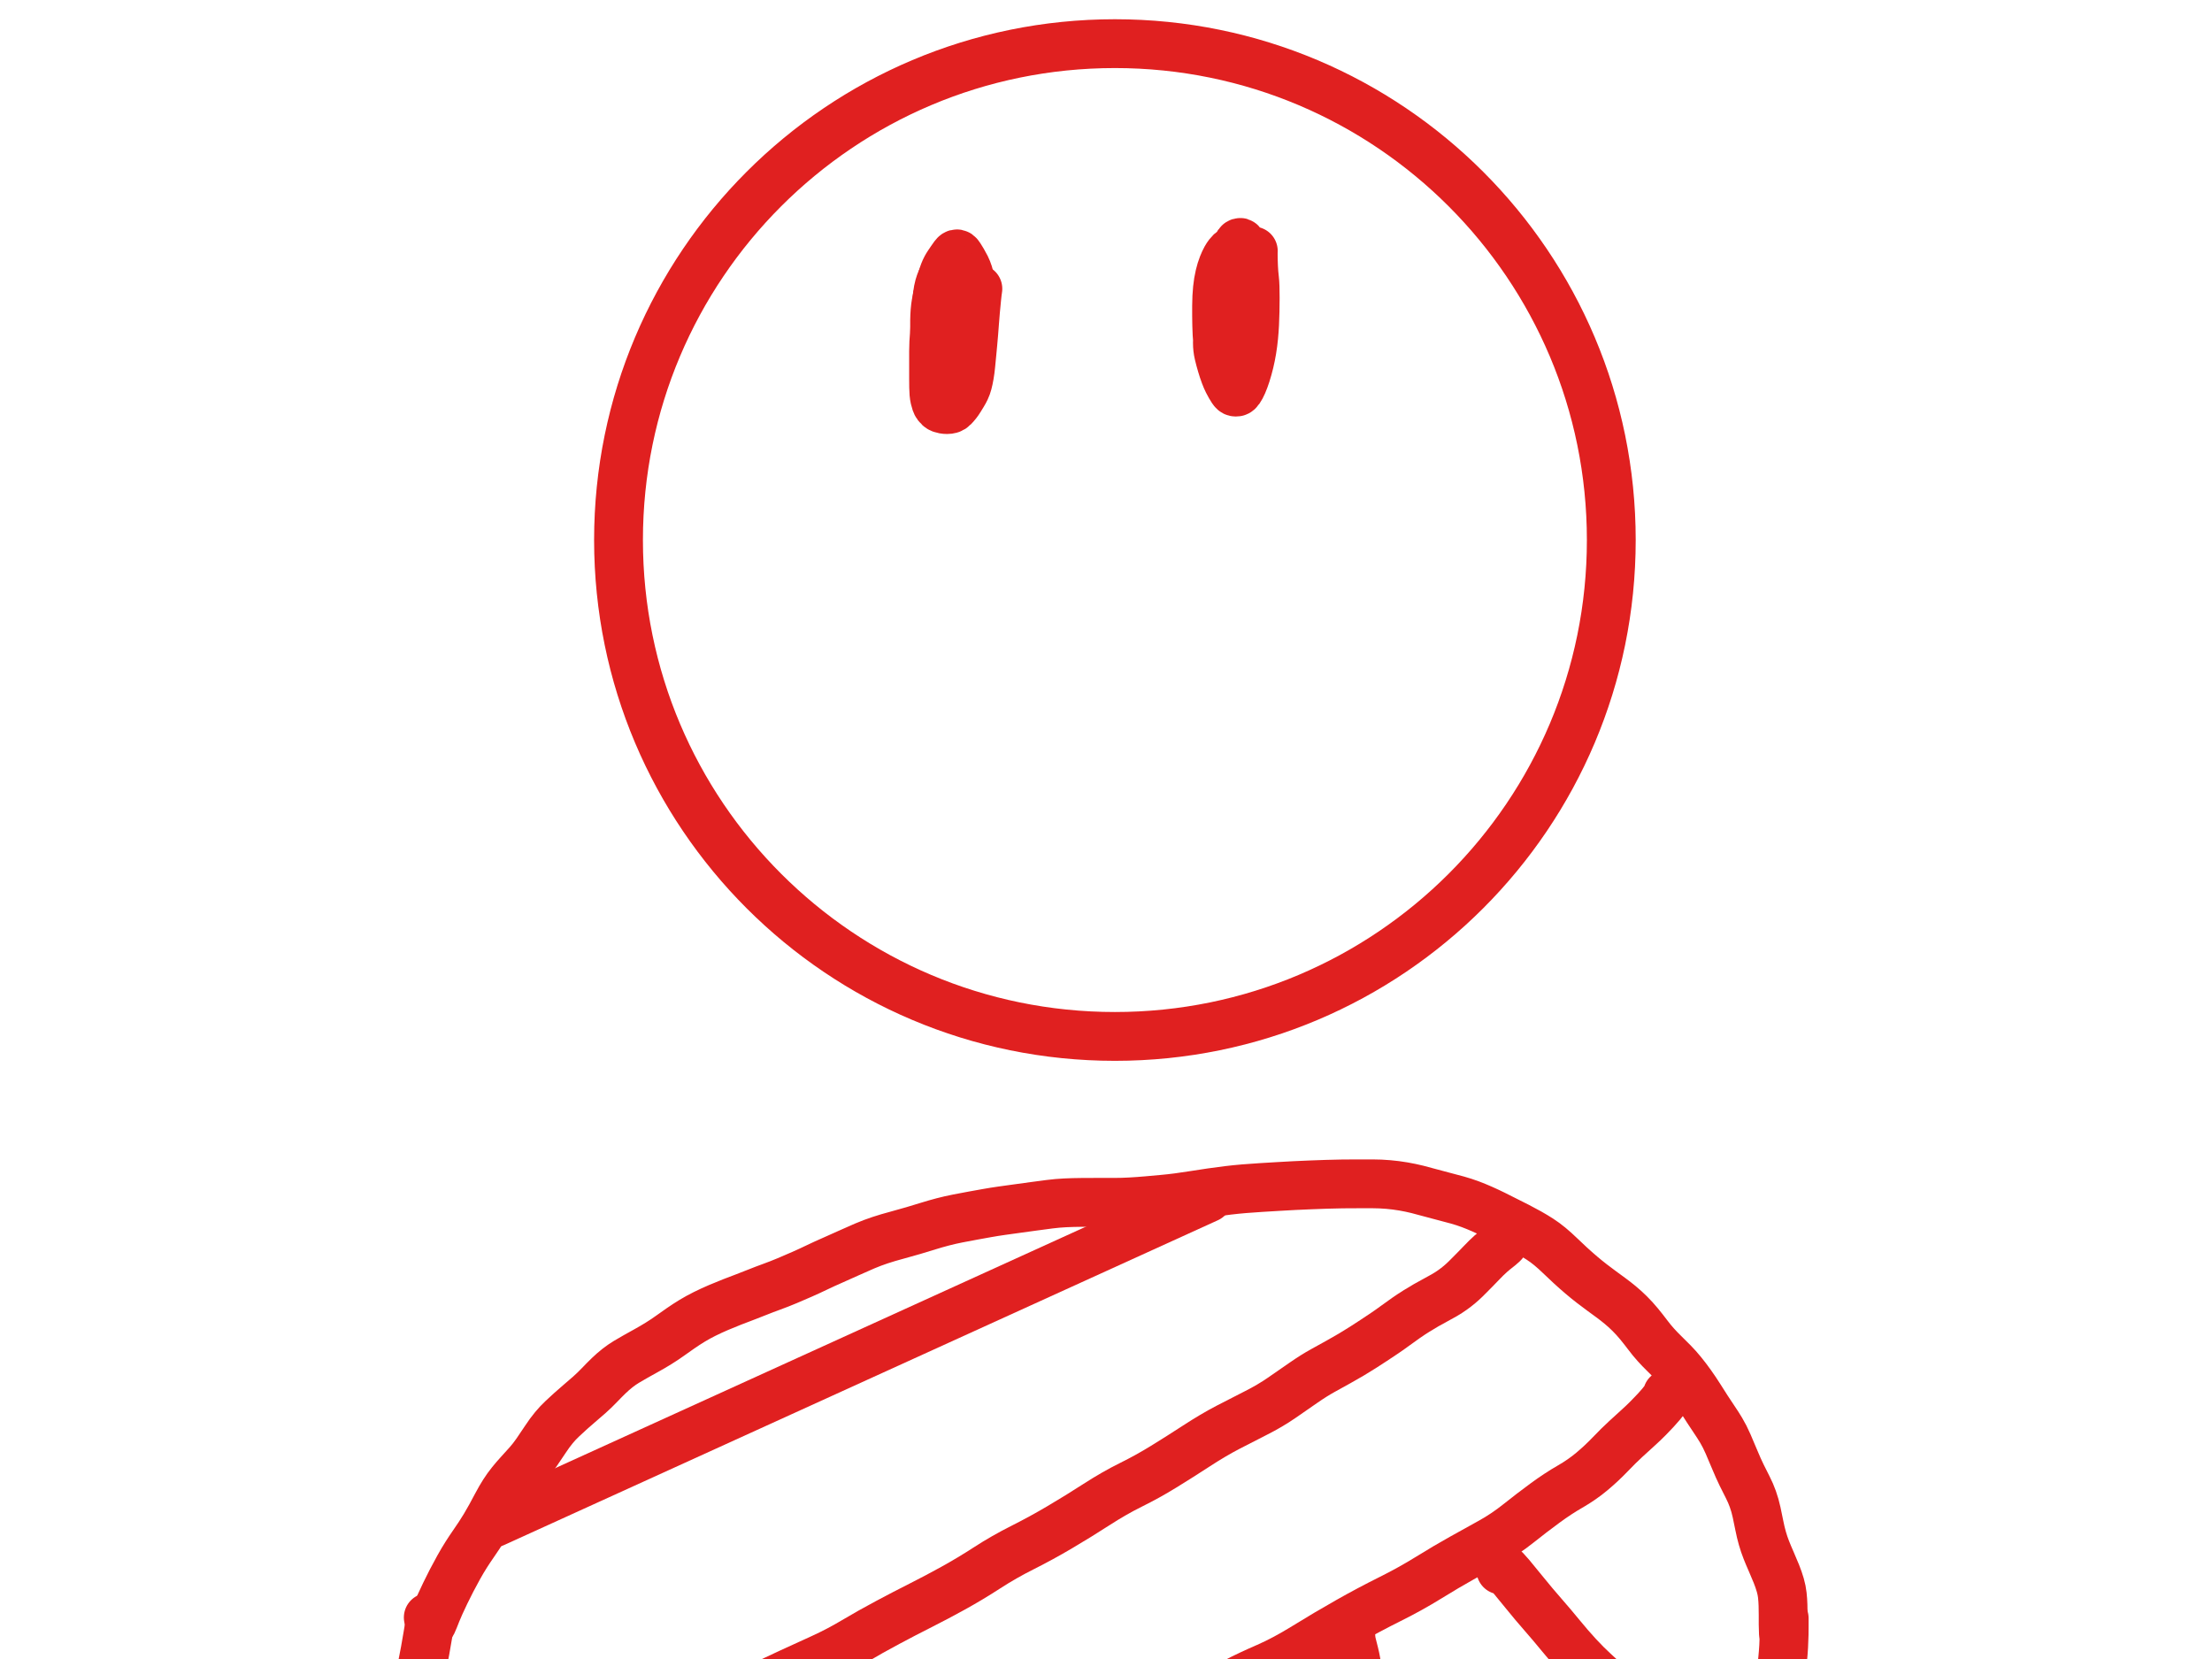
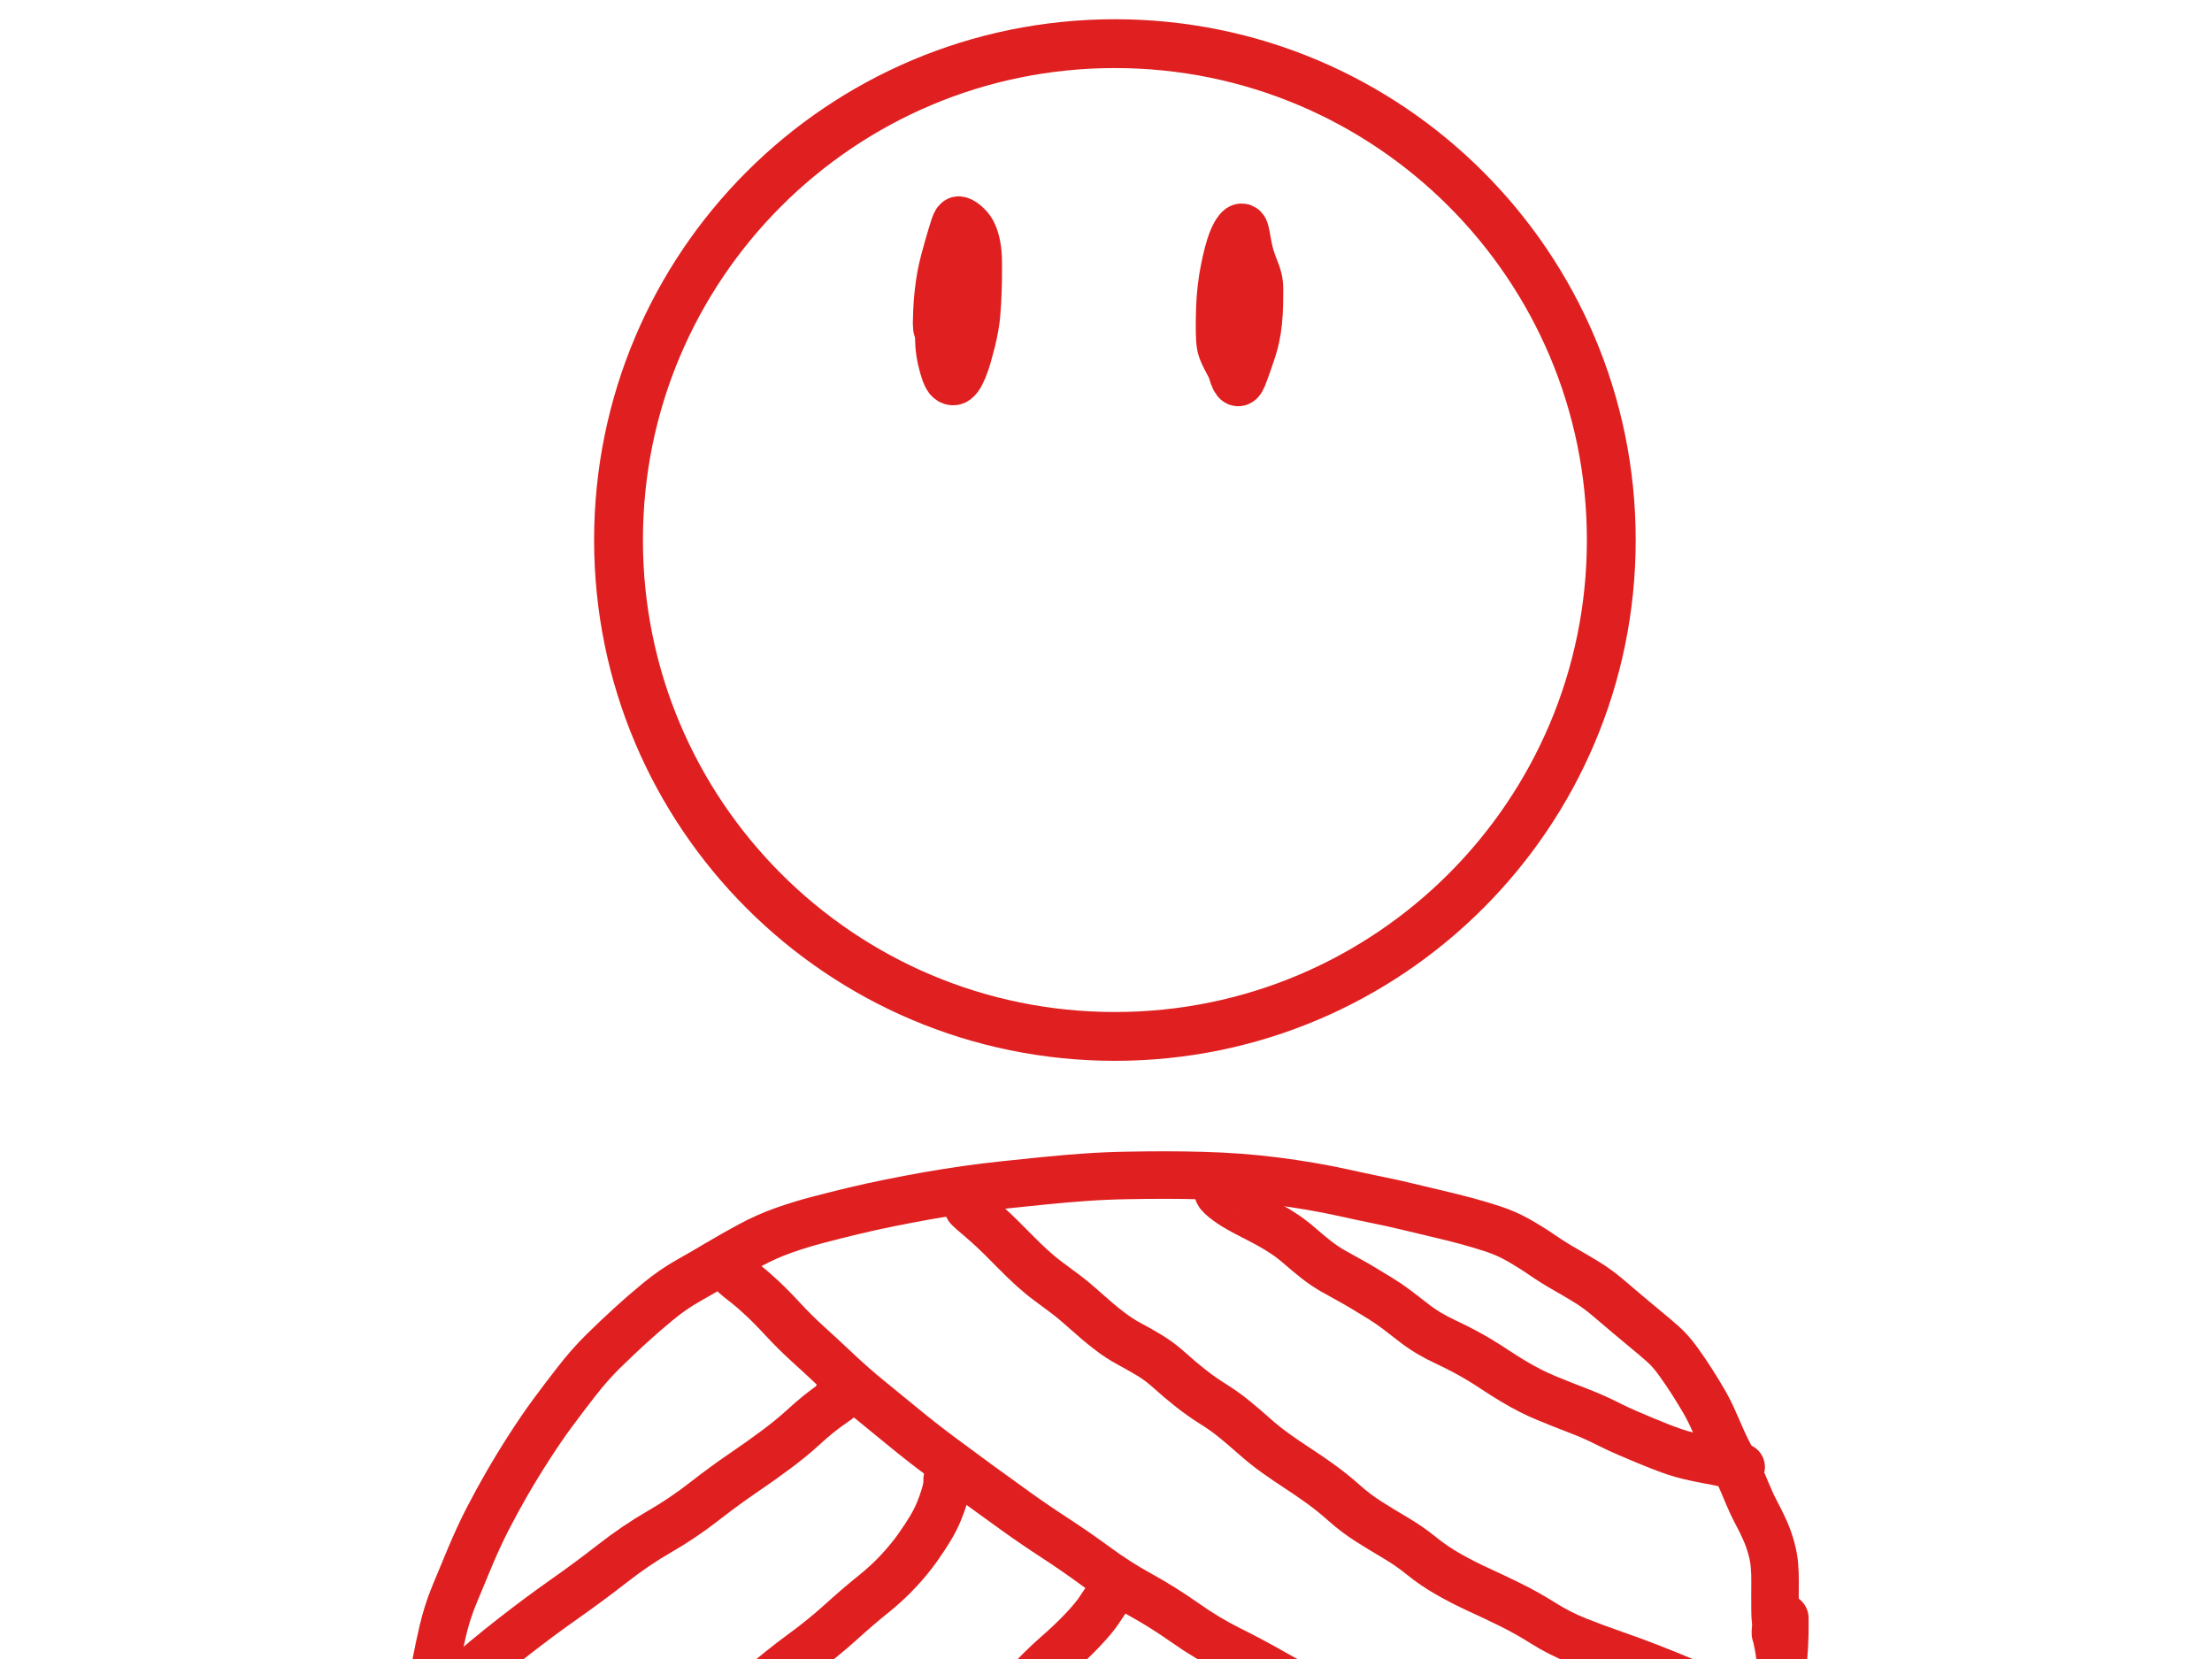
<svg xmlns="http://www.w3.org/2000/svg" width="1024pt" height="1024" viewBox="0 0 1024 768">
  <clipPath id="a">
    <path transform="matrix(1 0 0 -1 0 768)" d="M275.028 276.909h482.187v482.187H275.028z" />
  </clipPath>
  <g clip-path="url(#a)">
    <path stroke-width="22.6" stroke-miterlimit="10" fill="none" stroke="#e02020" d="M516.122 20.204c126.915 0 229.793 102.879 229.793 229.794S643.037 479.791 516.122 479.791 286.328 376.913 286.328 249.998 389.207 20.204 516.122 20.204z" />
  </g>
  <clipPath id="b">
-     <path transform="matrix(1 0 0 -1 0 768)" d="M175.141-12.904h674.138v256.472H175.141z" />
+     <path transform="matrix(1 0 0 -1 0 768)" d="M800.198-56.66h49.358v99.132h-49.358z" />
  </clipPath>
  <g clip-path="url(#b)">
-     <path stroke-width="22.6" stroke-linecap="round" stroke-linejoin="round" fill="none" stroke="#e02020" d="M198.74 751.335c.047.457.104.734.173.829.07.095.15.142.242.142s.219-.047.38-.142c.161-.095.36-.387.596-.874.235-.488.515-1.138.837-1.949l1.14-2.88c.437-1.11.992-2.407 1.665-3.892a247.648 247.648 0 0 1 2.365-5.043 229.613 229.613 0 0 1 2.918-5.839 214.957 214.957 0 0 1 3.332-6.189c1.18-2.11 2.313-4.022 3.4-5.736a130.35 130.35 0 0 1 3.16-4.758 177.837 177.837 0 0 0 2.874-4.24c.898-1.368 1.775-2.76 2.633-4.176.857-1.415 1.76-2.99 2.71-4.726.95-1.735 1.934-3.565 2.952-5.49a77.294 77.294 0 0 1 3.125-5.392 51.33 51.33 0 0 1 3.366-4.694 92.447 92.447 0 0 1 3.746-4.344 449.66 449.66 0 0 0 4.023-4.447c1.363-1.528 2.719-3.265 4.065-5.211 1.347-1.947 2.69-3.94 4.031-5.982 1.341-2.042 2.659-3.84 3.954-5.393a45.206 45.206 0 0 1 3.918-4.169 567.447 567.447 0 0 1 3.885-3.58 121.792 121.792 0 0 1 4.03-3.515 196.456 196.456 0 0 0 4.584-3.962 79.614 79.614 0 0 0 4.713-4.551 145.903 145.903 0 0 1 4.273-4.312 51.914 51.914 0 0 1 4.065-3.547 40.934 40.934 0 0 1 4.126-2.849c1.387-.833 2.82-1.666 4.299-2.499 1.479-.833 3.145-1.76 4.998-2.784a126.006 126.006 0 0 0 5.524-3.236 94.56 94.56 0 0 0 5.17-3.438 462.996 462.996 0 0 1 5.033-3.548 103.995 103.995 0 0 1 5.343-3.476 77.865 77.865 0 0 1 5.826-3.198 124.38 124.38 0 0 1 6.422-2.959c2.221-.95 4.316-1.806 6.284-2.57a535.227 535.227 0 0 1 5.731-2.188 247.039 247.039 0 0 0 5.792-2.26 206.419 206.419 0 0 1 6.733-2.57c2.48-.901 4.877-1.84 7.19-2.815a490.538 490.538 0 0 0 6.871-2.959 220.382 220.382 0 0 0 6.87-3.166 214.343 214.343 0 0 1 7.286-3.334 437.465 437.465 0 0 0 7.527-3.366 277.522 277.522 0 0 1 7.328-3.237 92.894 92.894 0 0 1 7.19-2.712 137.328 137.328 0 0 1 7.63-2.26 274.64 274.64 0 0 0 7.77-2.188c2.474-.738 4.799-1.444 6.974-2.117s4.362-1.299 6.56-1.877a114.282 114.282 0 0 1 7.017-1.6c2.48-.487 4.82-.93 7.018-1.326 2.198-.397 4.394-.792 6.586-1.185s4.437-.751 6.733-1.075c2.296-.323 4.727-.66 7.294-1.01 2.566-.35 5.098-.697 7.595-1.042 2.498-.345 4.938-.669 7.32-.97a92.86 92.86 0 0 1 7.147-.629c2.383-.116 4.94-.185 7.674-.207 2.733-.022 5.395-.032 7.984-.032h7.354c2.314 0 4.722-.07 7.225-.208 2.503-.138 5.061-.323 7.674-.556a5972.5 5972.5 0 0 0 7.354-.66c2.29-.208 4.592-.462 6.905-.765 2.314-.302 4.777-.662 7.39-1.08a584.06 584.06 0 0 1 7.949-1.218 305.31 305.31 0 0 1 7.812-1.042c2.52-.302 5.029-.557 7.526-.764 2.498-.207 5.102-.393 7.812-.557 2.71-.164 5.395-.326 8.053-.485a666.033 666.033 0 0 1 14.64-.732c2.428-.095 4.963-.188 7.604-.278 2.642-.09 5.13-.149 7.467-.175 2.336-.026 4.673-.039 7.009-.039h7.009c2.336 0 4.718.106 7.147.317a83.92 83.92 0 0 1 7.043.907c2.268.393 4.42.844 6.457 1.353s3.993 1.031 5.87 1.566c1.875.536 3.924 1.082 6.145 1.638 2.221.557 4.397 1.135 6.526 1.735a73.86 73.86 0 0 1 5.964 1.942c1.847.695 3.686 1.448 5.516 2.26 1.83.811 3.637 1.657 5.42 2.537a863.22 863.22 0 0 1 10.997 5.53c1.853.949 3.623 1.898 5.309 2.848a98.466 98.466 0 0 1 4.86 2.92 48.346 48.346 0 0 1 4.652 3.411 79.168 79.168 0 0 1 4.687 4.208 251.387 251.387 0 0 0 4.86 4.583c1.663 1.528 3.34 3.01 5.032 4.448a135.434 135.434 0 0 0 4.929 4 208.397 208.397 0 0 0 4.54 3.412c1.433 1.045 2.857 2.087 4.273 3.127a96.326 96.326 0 0 1 4.272 3.334 66.752 66.752 0 0 1 4.368 3.962 62.647 62.647 0 0 1 4.342 4.765 140.408 140.408 0 0 1 3.996 5.075 66.89 66.89 0 0 0 3.816 4.655 83.988 83.988 0 0 0 3.953 4.104c1.34 1.3 2.693 2.644 4.057 4.033a68.008 68.008 0 0 1 4.065 4.552 104.38 104.38 0 0 1 4.135 5.425c1.41 1.972 2.75 3.966 4.022 5.981a785.227 785.227 0 0 0 3.54 5.561 199.114 199.114 0 0 0 3.227 4.869 101.297 101.297 0 0 1 3.229 5.043c1.087 1.808 2.152 3.906 3.194 6.292a423.6 423.6 0 0 1 3.159 7.439c1.064 2.572 2.106 4.9 3.124 6.985a281.603 281.603 0 0 0 2.84 5.664 44.545 44.545 0 0 1 2.357 5.458 48.605 48.605 0 0 1 1.735 6.117c.46 2.133.889 4.206 1.286 6.222.397 2.015.86 3.951 1.39 5.807a58.044 58.044 0 0 0 1.838 5.425c.696 1.76 1.462 3.58 2.296 5.457.835 1.878 1.62 3.742 2.357 5.594a56.031 56.031 0 0 1 1.804 5.211c.466 1.623.78 3.187.94 4.693.162 1.507.265 3.037.311 4.59.046 1.554.07 3.108.07 4.661v4.416c0 1.39.034 2.593.103 3.612" />
+     <path stroke-width="22.6" stroke-linecap="round" stroke-linejoin="round" fill="none" stroke="#e02020" d="M825.956 749.127v3.995c0 .859-.012 2.065-.035 3.619-.023 1.553-.092 3.349-.207 5.386a137.252 137.252 0 0 1-.484 6.118 773.24 773.24 0 0 0-.586 6.014c-.185 1.968-.346 3.869-.484 5.703a118.59 118.59 0 0 0-.285 5.322 111.343 111.343 0 0 0-.043 4.965c.023 1.597.141 3.01.354 4.24.213 1.23.365 2.251.458 3.062.092.812.138 1.507.138 2.085 0 .578-.115.96-.346 1.146" />
  </g>
  <clipPath id="c">
-     <path transform="matrix(1 0 0 -1 0 768)" d="M170.359-33.445h52.396v76.267h-52.396z" />
+     <path transform="matrix(1 0 0 -1 0 768)" d="M176.121-56.77h669.123v303.8H176.121z" />
  </clipPath>
  <g clip-path="url(#c)">
-     <path stroke-width="22.6" stroke-linecap="round" stroke-linejoin="round" fill="none" stroke="#e02020" d="M198.257 748.778c.23 0 .415.01.553.032.138.022.23.08.276.175.046.095.07.339.07.732 0 .392-.093 1.145-.277 2.259-.184 1.113-.46 2.77-.829 4.972a716.452 716.452 0 0 1-1.251 7.231c-.466 2.62-.93 5.02-1.39 7.199-.46 2.18-.817 3.802-1.07 4.868" />
+     <path stroke-width="22" stroke-linecap="round" stroke-linejoin="round" fill="none" stroke="#e02020" d="M822.244 753.242a31.447 31.447 0 0 0-.276-2.926c-.138-.976-.219-2.482-.242-4.519a590.267 590.267 0 0 1-.034-6.636c0-2.386.011-4.751.034-7.095a82.948 82.948 0 0 0-.276-7.406c-.207-2.594-.705-5.304-1.493-8.13a58.847 58.847 0 0 0-2.918-8.138 123.127 123.127 0 0 0-3.927-7.996c-1.462-2.732-2.898-5.802-4.308-9.212-1.41-3.41-2.727-6.48-3.953-9.212-1.226-2.732-2.44-5.188-3.643-7.367-1.202-2.18-2.428-4.66-3.677-7.439a844.849 844.849 0 0 1-4.022-9.108 90.883 90.883 0 0 0-4.618-9.212 246.47 246.47 0 0 0-5.524-9.07 200.945 200.945 0 0 0-6.491-9.562c-2.29-3.176-4.604-5.807-6.94-7.891a221.51 221.51 0 0 0-7.423-6.325 557.035 557.035 0 0 1-8.779-7.335 3234.92 3234.92 0 0 0-9.512-8.066c-3.102-2.62-6.18-4.88-9.236-6.779a294.345 294.345 0 0 0-10.168-6.014 147.98 147.98 0 0 1-10.893-6.817 149.762 149.762 0 0 0-11.006-6.881 64.24 64.24 0 0 0-11.938-5.25 259.962 259.962 0 0 0-12.282-3.652 385.49 385.49 0 0 0-13.052-3.262 1267.32 1267.32 0 0 1-13.707-3.27 378.375 378.375 0 0 0-14.579-3.237 771.893 771.893 0 0 1-15.166-3.23 303.86 303.86 0 0 0-15.476-3.023 405.342 405.342 0 0 0-16.314-2.434 313.33 313.33 0 0 0-16.521-1.67c-5.6-.42-11.348-.708-17.246-.868-5.899-.16-11.648-.24-17.247-.24s-11.603.059-18.014.175a367 367 0 0 0-19.024.835 594.7 594.7 0 0 0-18.29 1.56c-5.922.6-12.1 1.237-18.533 1.91a500.685 500.685 0 0 0-18.67 2.298 525.715 525.715 0 0 0-17.454 2.784 756.58 756.58 0 0 0-17.393 3.302A462.741 462.741 0 0 0 395 560.582a927.233 927.233 0 0 0-16.21 4.066 196.666 196.666 0 0 0-16.03 4.907 109.693 109.693 0 0 0-15.476 6.881c-5.07 2.732-9.964 5.5-14.683 8.306a744.26 744.26 0 0 1-14.087 8.17c-4.672 2.641-9.241 5.794-13.707 9.458a324.867 324.867 0 0 0-13.154 11.4 469.474 469.474 0 0 0-12.534 11.887c-4.05 3.987-8.134 8.623-12.248 13.905a684.004 684.004 0 0 0-11.213 14.773c-3.36 4.567-6.914 9.759-10.66 15.576a405.145 405.145 0 0 0-10.444 17.104 376.377 376.377 0 0 0-8.917 16.372c-2.727 5.33-5.435 11.193-8.122 17.59a2159.066 2159.066 0 0 0-7.294 17.556 107.507 107.507 0 0 0-5.24 16.476c-1.317 5.676-2.416 10.865-3.297 15.57a140.263 140.263 0 0 0-1.907 14.009c-.392 4.635-.599 8.658-.622 12.067" />
  </g>
  <clipPath id="d">
-     <path transform="matrix(1 0 0 -1 0 768)" d="M205.058 39.424h377.674V237.01H205.058z" />
+     <path transform="matrix(1 0 0 -1 0 768)" d="M798.899-45.855h50.644v81.813h-50.644z" />
  </clipPath>
  <g clip-path="url(#d)">
-     <path stroke-width="22.6" stroke-linecap="round" stroke-linejoin="round" fill="none" stroke="#e02020" d="M228.658 704.976 559.132 554.59" />
+     <path stroke-width="22" stroke-linecap="round" stroke-linejoin="round" fill="none" stroke="#e02020" d="M821.899 756.233v-1.191l.034.556c.023.372.15 1.021.38 1.949.23.928.506 2.227.829 3.897.322 1.67.659 3.86 1.01 6.571.35 2.71.641 5.7.871 8.966.23 3.267.46 6.036.691 8.306.23 2.27.426 3.766.587 4.486" />
  </g>
  <clipPath id="e">
-     <path transform="matrix(1 0 0 -1 0 768)" d="M263.443-66.954h456.585V217.68H263.443z" />
+     <path transform="matrix(1 0 0 -1 0 768)" d="M540.88 65.805h288.326v173.158H540.88z" />
  </clipPath>
  <g clip-path="url(#e)">
-     <path stroke-width="22.6" stroke-linecap="round" stroke-linejoin="round" fill="none" stroke="#e02020" d="M696.428 573.921v.524c0 .117-.011.244-.034.382-.023.138-.115.3-.277.486a13.6 13.6 0 0 1-.587.628c-.23.233-.495.466-.794.699-.299.233-.659.522-1.079.867-.42.346-.929.75-1.528 1.211a34.165 34.165 0 0 0-1.942 1.631 79.251 79.251 0 0 0-2.192 2.053 67.693 67.693 0 0 0-2.288 2.33 97.012 97.012 0 0 1-2.287 2.363c-.765.764-1.565 1.575-2.4 2.434-.834.86-1.703 1.729-2.606 2.61a50.917 50.917 0 0 1-2.806 2.537 51.745 51.745 0 0 1-3.15 2.434 48.903 48.903 0 0 1-3.72 2.402 98.035 98.035 0 0 1-4.135 2.292c-1.41.738-2.843 1.525-4.299 2.363a151.415 151.415 0 0 0-4.583 2.75c-1.6.998-3.197 2.05-4.79 3.16a221.418 221.418 0 0 0-4.895 3.509 154.186 154.186 0 0 1-5.067 3.58 390.702 390.702 0 0 1-5.067 3.373 635.055 635.055 0 0 1-4.997 3.237 182.326 182.326 0 0 1-5.24 3.23 234.901 234.901 0 0 1-5.938 3.405c-2.13 1.183-4.58 2.54-7.355 4.072-2.773 1.532-5.745 3.399-8.916 5.6-3.17 2.201-6.549 4.54-10.134 7.018-3.585 2.477-7.54 4.805-11.868 6.985-4.328 2.18-8.713 4.428-13.155 6.746-4.442 2.317-9.28 5.179-14.51 8.584a690.303 690.303 0 0 1-15.2 9.626 187 187 0 0 1-15.028 8.313c-5.116 2.529-10.439 5.578-15.969 9.147a499.93 499.93 0 0 1-17.004 10.494 286.986 286.986 0 0 1-17.247 9.42 171.254 171.254 0 0 0-16.417 9.386 257.827 257.827 0 0 1-15.762 9.452 454.18 454.18 0 0 1-14.993 7.924 732.841 732.841 0 0 0-15.2 7.892 380.483 380.483 0 0 0-15.511 8.726 154.46 154.46 0 0 1-14.994 7.86c-5.046 2.295-9.94 4.533-14.682 6.713a535.165 535.165 0 0 0-14.19 6.778c-4.72 2.339-9 4.482-12.845 6.428a115.847 115.847 0 0 1-11.489 5.076 573.878 573.878 0 0 0-9.995 3.858 194.86 194.86 0 0 0-8.26 3.509 188.95 188.95 0 0 0-8.572 4.169 376.9 376.9 0 0 0-8.399 4.454 650.95 650.95 0 0 1-4.402 2.402" />
+     <path stroke-width="22" stroke-linecap="round" stroke-linejoin="round" fill="none" stroke="#e02020" d="M564.38 552.865a3.835 3.835 0 0 0-.285-.589c-.098-.16-.158-.229-.18-.207-.024.022.175.31.595.868.42.556 1.082 1.206 1.985 1.948.903.743 1.968 1.53 3.194 2.363 1.225.833 2.716 1.737 4.47 2.713 1.756.975 3.756 2.03 6 3.165a264.327 264.327 0 0 1 7.19 3.787 90.957 90.957 0 0 1 7.467 4.552 70.624 70.624 0 0 1 7.043 5.457 180.092 180.092 0 0 0 7.32 6.085c2.612 2.063 5.262 3.859 7.95 5.386a430.432 430.432 0 0 0 7.432 4.137c2.267 1.23 4.522 2.53 6.767 3.897 2.244 1.369 4.684 2.851 7.32 4.448a94.89 94.89 0 0 1 7.837 5.315 381.296 381.296 0 0 1 7.492 5.775 68.306 68.306 0 0 0 7.26 5.043 86.826 86.826 0 0 0 7.811 4.136 203.86 203.86 0 0 1 8.01 3.962 150.805 150.805 0 0 1 7.57 4.24 182.098 182.098 0 0 1 7.57 4.798c2.567 1.713 5.32 3.45 8.261 5.211 2.94 1.761 5.683 3.278 8.226 4.551a107.858 107.858 0 0 0 7.113 3.27c2.198.906 4.569 1.868 7.112 2.887a495.308 495.308 0 0 0 8.02 3.127 123.058 123.058 0 0 1 7.742 3.23 240.411 240.411 0 0 1 7.078 3.405 144.56 144.56 0 0 0 7.665 3.548 872.718 872.718 0 0 0 7.777 3.301 336.003 336.003 0 0 0 7.121 2.888 173.41 173.41 0 0 0 6.698 2.473 69.052 69.052 0 0 0 6.802 1.948 185.74 185.74 0 0 0 6.767 1.457c2.13.414 4.06.783 5.792 1.107 1.732.324 3.33.65 4.79.978 1.462.328 2.688.606 3.678.835l2.253.518c.512.116.826.198.94.246" />
  </g>
  <clipPath id="f">
-     <path transform="matrix(1 0 0 -1 0 768)" d="M529.973-44.84h265.514v191.048H529.973z" />
+     <path transform="matrix(1 0 0 -1 0 768)" d="M424.973-45.22H839.34v277.93H424.973z" />
  </clipPath>
  <g clip-path="url(#f)">
-     <path stroke-width="22.6" stroke-linecap="round" stroke-linejoin="round" fill="none" stroke="#e02020" d="M771.887 645.392c-.369 1.07-.774 1.905-1.217 2.505-.444.6-1.01 1.318-1.7 2.156a62.927 62.927 0 0 1-2.53 2.855c-.996 1.066-2.14 2.259-3.435 3.58a106.51 106.51 0 0 1-4.515 4.311 1334.67 1334.67 0 0 0-5.904 5.386c-2.221 2.037-4.615 4.4-7.182 7.09a105.224 105.224 0 0 1-8.398 7.858c-3.033 2.551-6.422 4.903-10.168 7.057-3.746 2.153-7.61 4.691-11.593 7.613a391.333 391.333 0 0 0-12.257 9.387c-4.189 3.336-8.459 6.208-12.81 8.617-4.35 2.408-8.838 4.898-13.465 7.47-4.626 2.572-9.75 5.598-15.373 9.077-5.622 3.478-11.6 6.793-17.936 9.943a409.853 409.853 0 0 0-19.396 10.326 598.09 598.09 0 0 0-19.68 11.646c-6.526 4.031-12.485 7.216-17.876 9.556-5.392 2.339-10.218 4.609-14.476 6.81a205.845 205.845 0 0 0-12.395 6.953" />
+     <path stroke-width="22" stroke-linecap="round" stroke-linejoin="round" fill="none" stroke="#e02020" d="M447.973 558.29h0v.279c0 .185.184.464.552.835.369.371.912.87 1.632 1.495.72.626 1.657 1.425 2.814 2.396 1.156.97 2.6 2.233 4.333 3.787a185.114 185.114 0 0 1 5.93 5.6 514.336 514.336 0 0 1 7.112 7.127 177.65 177.65 0 0 0 7.536 7.264c2.503 2.27 4.969 4.298 7.397 6.085a961.986 961.986 0 0 1 7.803 5.807c2.774 2.085 6.002 4.784 9.685 8.099 3.683 3.314 7.156 6.234 10.419 8.759 3.262 2.525 6.419 4.599 9.468 6.221a208.718 208.718 0 0 1 9.435 5.354c3.24 1.947 6.387 4.31 9.443 7.089a175.755 175.755 0 0 0 9.72 8.202 117.682 117.682 0 0 0 10.375 7.303 94.755 94.755 0 0 1 9.719 6.92 293.621 293.621 0 0 1 9.409 8.028 118.353 118.353 0 0 0 9.96 7.956 281.498 281.498 0 0 0 9.858 6.713 287.019 287.019 0 0 1 10.375 7.095c3.7 2.642 7.415 5.62 11.144 8.934 3.729 3.315 7.547 6.21 11.454 8.688a426.613 426.613 0 0 0 12.318 7.51 99.436 99.436 0 0 1 12.248 8.487c3.861 3.129 8.085 5.99 12.671 8.584a175.125 175.125 0 0 0 13.682 6.985 533.843 533.843 0 0 1 14.639 6.953 164.195 164.195 0 0 1 15.304 8.584 95.211 95.211 0 0 0 15.9 8.067 410.322 410.322 0 0 0 16.866 6.26 463.27 463.27 0 0 1 16.797 6.182 649.39 649.39 0 0 1 15.96 6.461c5.064 2.132 9.656 3.93 13.776 5.393 4.12 1.463 7.916 2.658 11.386 3.586 3.47.928 6.212 1.634 8.226 2.117" />
  </g>
  <clipPath id="g">
-     <path transform="matrix(1 0 0 -1 0 768)" d="M670.688-49.565h112.093V66.736H670.688z" />
+     <path transform="matrix(1 0 0 -1 0 768)" d="M316.679-81.033h433.53v283.018h-433.53z" />
  </clipPath>
  <g clip-path="url(#g)">
-     <path stroke-width="22.6" stroke-linecap="round" stroke-linejoin="round" fill="none" stroke="#e02020" d="M694.77 726.806c0-.086-.034-.2-.103-.343-.069-.143-.138-.283-.207-.421a1.465 1.465 0 0 1-.138-.414 2.518 2.518 0 0 1-.034-.415c0-.138.034-.23.103-.278.07-.048.472.173 1.209.66.736.488 1.95 1.74 3.642 3.755a585.35 585.35 0 0 1 6.664 8.131 322.678 322.678 0 0 0 8.33 9.905 380.889 380.889 0 0 1 8.329 9.84 201.87 201.87 0 0 0 8.019 9.251c2.595 2.806 5.05 5.261 7.363 7.367a204.771 204.771 0 0 1 6.31 5.976 131.452 131.452 0 0 1 5.273 5.528c1.623 1.809 3.174 3.373 4.653 4.694 1.479 1.32 2.682 2.304 3.608 2.952" />
+     <path stroke-width="22" stroke-linecap="round" stroke-linejoin="round" fill="none" stroke="#e02020" d="M339.68 589.015c0 .233.045.466.138.7.092.232.302.51.63.834.328.324.883.788 1.666 1.392.782.604 1.996 1.554 3.642 2.849 1.646 1.294 3.902 3.264 6.767 5.91 2.866 2.646 6.186 6.008 9.961 10.086a185.458 185.458 0 0 0 11.696 11.575 873.626 873.626 0 0 1 13.362 12.372c4.886 4.61 9.78 8.908 14.683 12.896a4189.39 4189.39 0 0 1 15.856 12.967 464.811 464.811 0 0 0 17.074 13.38 2040.45 2040.45 0 0 0 17.29 12.76c5.811 4.243 11.758 8.542 17.84 12.897a484.864 484.864 0 0 0 18.291 12.481c6.112 3.966 12.45 8.358 19.016 13.174 6.566 4.817 13.276 9.102 20.13 12.857 6.853 3.755 13.773 8.09 20.759 13.006 6.986 4.916 13.914 9.076 20.785 12.481 6.87 3.406 14.078 7.264 21.622 11.576a189.716 189.716 0 0 0 23.116 11.232 834.993 834.993 0 0 0 23.46 9.07c7.775 2.87 15.017 5.858 21.727 8.965 6.71 3.108 12.922 5.717 18.636 7.827 5.714 2.11 11.232 3.895 16.555 5.354s10.114 2.78 14.372 3.962c4.259 1.183 8.065 2.156 11.42 2.92 3.355.764 5.366 1.204 6.034 1.32" />
  </g>
  <clipPath id="h">
-     <path transform="matrix(1 0 0 -1 0 768)" d="M600.857-37.2h53.087v73.548h-53.087z" />
+     <path transform="matrix(1 0 0 -1 0 768)" d="M121.913-89.786h289.432v233.507H121.913z" />
  </clipPath>
  <g clip-path="url(#h)">
-     <path stroke-width="22.6" stroke-linecap="round" stroke-linejoin="round" fill="none" stroke="#e02020" d="M624.457 755.252c.046.043.126.11.242.2.115.091.218.207.31.35.092.142.161.328.207.557.047.228.081.541.104.938.023.397.07.943.138 1.638.07.695.242 1.575.518 2.642.276 1.066.59 2.304.941 3.715.351 1.412.653 2.849.906 4.312.254 1.463.438 2.773.553 3.93.115 1.156.218 2.175.31 3.055.092.88.196 1.623.311 2.227.115.604.253 1.055.415 1.353.16.298.322.563.483.797.161.233.276.397.345.492" />
+     <path stroke-width="22" stroke-linecap="round" stroke-linejoin="round" fill="none" stroke="#e02020" d="M387.154 647.28H388.173c.114 0 .172.023.172.07 0 .048-.012.13-.035.246-.023.117-.21.302-.56.557-.352.255-.85.602-1.494 1.042-.644.44-1.533 1.066-2.667 1.878-1.134.811-2.685 1.994-4.653 3.547-1.968 1.554-4.56 3.803-7.777 6.746-3.216 2.943-7.184 6.176-11.903 9.698-4.719 3.521-9.843 7.16-15.373 10.915-5.53 3.754-11.57 8.18-18.118 13.277a178.035 178.035 0 0 1-20.578 13.835c-7.17 4.126-14.412 9.04-21.726 14.74a549.636 549.636 0 0 1-22.218 16.444c-7.498 5.261-15.376 11.111-23.634 17.55-8.257 6.44-16.575 13.321-24.954 20.645a1468.188 1468.188 0 0 1-24.16 20.684 1967.43 1967.43 0 0 1-21.519 17.764c-6.618 5.378-11.95 9.7-15.994 12.967" />
  </g>
  <clipPath id="i">
-     <path transform="matrix(1 0 0 -1 0 768)" d="M800.198-56.66h49.358v99.132h-49.358z" />
+     <path transform="matrix(1 0 0 -1 0 768)" d="M242.274-106.126h219.187v212.234H242.274z" />
  </clipPath>
  <g clip-path="url(#i)">
-     <path stroke-width="22.6" stroke-linecap="round" stroke-linejoin="round" fill="none" stroke="#e02020" d="M825.956 749.127v3.995c0 .859-.012 2.065-.035 3.619-.023 1.553-.092 3.349-.207 5.386a137.252 137.252 0 0 1-.484 6.118 773.24 773.24 0 0 0-.586 6.014c-.185 1.968-.346 3.869-.484 5.703a118.59 118.59 0 0 0-.285 5.322 111.343 111.343 0 0 0-.043 4.965c.023 1.597.141 3.01.354 4.24.213 1.23.365 2.251.458 3.062.092.812.138 1.507.138 2.085 0 .578-.115.96-.346 1.146" />
+     <path stroke-width="22" stroke-linecap="round" stroke-linejoin="round" fill="none" stroke="#e02020" d="M438.46 684.892v1.528c0 .37-.08 1.068-.24 2.09-.162 1.023-.545 2.53-1.149 4.52-.604 1.989-1.416 4.225-2.434 6.706-1.019 2.482-2.302 5.02-3.85 7.613-1.548 2.594-3.501 5.572-5.86 8.934-2.36 3.362-5.275 6.931-8.745 10.708-3.47 3.776-7.449 7.462-11.937 11.057-4.489 3.595-9.498 7.894-15.028 12.896-5.53 5.002-11.489 9.833-17.876 14.495-6.388 4.66-13.33 10.224-20.829 16.689a773.373 773.373 0 0 1-22.84 18.942 1360.704 1360.704 0 0 1-22.7 17.725c-7.407 5.654-14.29 11.53-20.648 17.629-6.358 6.098-11.123 10.073-14.294 11.924" />
  </g>
  <clipPath id="j">
-     <path transform="matrix(1 0 0 -1 0 768)" d="M408.991 562.649h64.481v111.51h-64.481z" />
+     <path transform="matrix(1 0 0 -1 0 768)" d="M386.51-104.326h149.978V53.968H386.51z" />
  </clipPath>
  <g clip-path="url(#j)">
-     <path stroke-width="22.6" stroke-linecap="round" stroke-linejoin="round" fill="none" stroke="#e02020" d="M436.82 133.094c-.091 0-.264.07-.517.207-.253.138-.53.359-.829.66-.299.303-.644.916-1.036 1.84-.39.923-.774 2.485-1.148 4.686-.374 2.201-.584 4.81-.63 7.827a83 83 0 0 0 .346 8.973c.276 2.965.67 5.919 1.182 8.862.512 2.944 1.033 5.492 1.562 7.646.53 2.153 1.131 3.647 1.804 4.48.674.833 1.44 1.204 2.296 1.113.858-.09 1.704-.634 2.538-1.631.835-.997 1.597-2.41 2.288-4.24.69-1.83 1.349-3.986 1.976-6.468a261.375 261.375 0 0 0 1.7-7.127c.507-2.27.887-4.564 1.14-6.882.253-2.318.38-4.82.38-7.51 0-2.688-.012-5.319-.035-7.891-.023-2.572-.172-4.74-.448-6.5-.277-1.76-.61-3.243-1.002-4.447a22.944 22.944 0 0 0-1.286-3.198 41.49 41.49 0 0 0-1.424-2.61 83.783 83.783 0 0 0-1.278-2.084c-.368-.578-.67-.95-.906-1.113a.966.966 0 0 0-.803-.143c-.299.07-.656.382-1.07.939a44.742 44.742 0 0 0-1.252 1.774c-.42.625-.837 1.24-1.251 1.845-.415.604-.794 1.23-1.14 1.877-.345.647-.67 1.366-.975 2.156-.305.79-.619 1.752-.94 2.887-.323 1.135-.6 2.721-.83 4.758-.23 2.037-.368 4.552-.414 7.542-.046 2.991-.057 5.993-.034 9.005.023 3.013.23 5.747.621 8.203.391 2.455.786 4.75 1.183 6.881.397 2.132.733 4.195 1.01 6.19.276 1.993.494 3.592.656 4.796.16 1.204.356 2.085.587 2.642.23.556.506 1.044.828 1.463.322.418.67.72 1.045.906.374.186.768.29 1.182.31.414.022.809-.152 1.183-.524.374-.37.664-.763.872-1.178" />
+     <path stroke-width="22" stroke-linecap="round" stroke-linejoin="round" fill="none" stroke="#e02020" d="M513.488 737.032c-.046.699-.196 1.303-.45 1.812-.252.51-.681 1.228-1.285 2.156-.605.928-1.67 2.527-3.194 4.797-1.525 2.27-4.022 5.237-7.492 8.901-3.47 3.665-7.496 7.489-12.076 11.472-4.58 3.984-9.51 8.86-14.786 14.63a624.164 624.164 0 0 1-16.176 17.033c-5.507 5.585-11.175 11.32-17.005 17.208-5.829 5.886-11.206 11.924-16.132 18.113-4.926 6.19-8.721 10.432-11.386 12.728" />
  </g>
  <clipPath id="k">
-     <path transform="matrix(1 0 0 -1 0 768)" d="M539.555 562.856h65.119v116.586h-65.119z" />
+     <path transform="matrix(1 0 0 -1 0 768)" d="M410.277 567.984h65.931v121.454h-65.931z" />
  </clipPath>
  <g clip-path="url(#k)">
-     <path stroke-width="22.6" stroke-linecap="round" stroke-linejoin="round" fill="none" stroke="#e02020" d="M570.457 116.12c-.242.138-.5.334-.777.589a9.59 9.59 0 0 0-.967 1.081c-.368.466-.774 1.092-1.217 1.878-.443.785-.93 1.84-1.458 3.165-.53 1.325-1.013 2.903-1.45 4.733-.438 1.83-.775 3.88-1.01 6.15-.236 2.27-.366 4.911-.389 7.924-.023 3.012 0 6 .07 8.966.068 2.965.21 5.492.422 7.58.213 2.09.469 3.909.768 5.458.3 1.55.68 2.915 1.14 4.098.46 1.182.97 2.169 1.527 2.958.559.79 1.114 1.336 1.666 1.638.553.302 1.085.419 1.597.35.512-.07 1.01-.546 1.493-1.43.484-.886 1.005-2.068 1.563-3.548s1.125-3.043 1.7-4.688a220.86 220.86 0 0 0 1.632-4.835c.512-1.58.975-3.32 1.39-5.218.414-1.9.724-4.238.932-7.018.207-2.78.333-5.699.38-8.759.045-3.06.068-5.656.068-7.788 0-2.132-.057-3.778-.172-4.94-.115-1.16-.3-2.088-.553-2.783a18.673 18.673 0 0 0-.828-1.942c-.3-.6-.613-1.226-.941-1.878a29.18 29.18 0 0 1-.906-1.98l-.76-1.84c-.23-.556-.437-.985-.621-1.287-.185-.303-.357-.477-.518-.525-.162-.047-.372.011-.63.175-.26.164-.562.593-.907 1.288a38.246 38.246 0 0 0-1.174 2.674 389.83 389.83 0 0 0-1.39 3.509 68.377 68.377 0 0 0-2.529 7.827 84.06 84.06 0 0 0-1.078 4.758c-.352 1.76-.7 3.834-1.045 6.221s-.679 4.832-1.001 7.335c-.322 2.503-.556 4.799-.7 6.888a84.933 84.933 0 0 0-.215 5.807c0 1.782.198 3.52.595 5.211a87.149 87.149 0 0 0 1.356 5.076 68.985 68.985 0 0 0 1.493 4.486c.489 1.3.94 2.354 1.355 3.166.414.811.794 1.517 1.14 2.117.345.6.658 1.109.94 1.528.282.418.515.707.7.867.184.16.38.263.586.31.208.048.484.048.83 0 .344-.047.75-.405 1.216-1.074.466-.669.964-1.605 1.493-2.81.53-1.204 1.062-2.64 1.597-4.311a79.556 79.556 0 0 0 2.702-11.264c.345-2.085.613-4.135.803-6.15.19-2.016.33-3.952.423-5.807.092-1.856.16-3.85.207-5.982.046-2.132.069-4.182.069-6.15s-.023-3.671-.07-5.108c-.045-1.437-.126-2.644-.24-3.62a81.674 81.674 0 0 1-.286-2.815 75.742 75.742 0 0 1-.18-2.92c-.047-1.044-.082-2.054-.105-3.03-.023-.975-.034-1.752-.034-2.33v-1.353c0-.324.011-.51.034-.557" />
+     <path stroke-width="22.6" stroke-linecap="round" stroke-linejoin="round" fill="none" stroke="#e02020" d="M445.944 110.021h-1.83c-.483 0-.992.138-1.527.415-.536.276-1.08.854-1.632 1.734-.552.88-1.142 2.156-1.77 3.826-.627 1.67-1.216 3.64-1.769 5.911-.552 2.27-1.027 4.795-1.424 7.574-.397 2.78-.688 6.129-.872 10.048a275.801 275.801 0 0 0-.31 11.09c-.024 3.473.045 6.404.207 8.79.16 2.387.509 4.752 1.044 7.096.535 2.343 1.102 4.327 1.7 5.95.599 1.622 1.2 2.688 1.804 3.197.605.51 1.24.73 1.908.66.668-.068 1.361-.59 2.08-1.566.72-.975 1.439-2.333 2.158-4.072.72-1.74 1.401-3.731 2.046-5.975a211.219 211.219 0 0 0 1.873-6.986 92.94 92.94 0 0 0 1.562-7.651c.438-2.69.76-5.99.967-9.905.207-3.915.334-7.622.38-11.122.046-3.5.046-6.41 0-8.727-.046-2.318-.253-4.463-.622-6.435-.368-1.972-.854-3.664-1.458-5.075-.605-1.412-1.24-2.489-1.908-3.23a19.57 19.57 0 0 0-1.908-1.878c-.604-.51-1.148-.88-1.63-1.114-.484-.233-.864-.36-1.14-.382-.277-.021-.556.14-.838.486-.282.345-.618 1.087-1.01 2.227a99.47 99.47 0 0 0-1.346 4.311l-1.631 5.594a231.246 231.246 0 0 0-1.7 6.156c-.553 2.11-1.051 4.325-1.494 6.642-.443 2.318-.826 4.936-1.148 7.853-.322 2.918-.541 5.697-.656 8.338-.115 2.642-.173 4.625-.173 5.95 0 1.325.127 2.287.38 2.887.253.6.414.91.483.932" />
  </g>
  <clipPath id="l">
-     <path transform="matrix(1 0 0 -1 0 768)" d="M408.577 554.79h67.95v113.944h-67.95z" />
+     <path transform="matrix(1 0 0 -1 0 768)" d="M541.255 567.473h65.102v118.606h-65.102z" />
  </clipPath>
  <g clip-path="url(#l)">
-     <path stroke-width="22.6" stroke-linecap="round" stroke-linejoin="round" fill="none" stroke="#e02020" d="M439.945 122.866c-.644 1.113-1.185 1.972-1.622 2.576a48.48 48.48 0 0 0-1.356 1.981c-.466.717-.883 1.48-1.251 2.292-.368.811-.702 1.75-1.001 2.816-.3 1.066-.553 2.387-.76 3.962a89.939 89.939 0 0 0-.527 5.529c-.143 2.11-.284 4.208-.423 6.292a403.24 403.24 0 0 1-.414 5.697 163.023 163.023 0 0 0-.31 4.558 76.229 76.229 0 0 0-.104 3.968v12.993c0 1.368.011 2.609.034 3.722.023 1.114.07 2.087.138 2.92.07.833.185 1.597.346 2.292.16.695.334 1.31.518 1.845.184.535.405.975.664 1.32.26.346.527.646.803.9.276.255.599.453.967.596.368.142.797.259 1.286.35.49.09.998.135 1.528.135s1.038-.069 1.528-.207c.489-.138.975-.45 1.458-.938a20.4 20.4 0 0 0 1.494-1.703c.512-.647.987-1.332 1.424-2.052.437-.721.886-1.453 1.346-2.195.46-.742.89-1.53 1.286-2.363.398-.833.734-1.77 1.01-2.81.277-1.04.541-2.291.795-3.754.253-1.463.46-3.04.621-4.733.161-1.691.322-3.36.483-5.004.161-1.644.314-3.267.458-4.868.144-1.601.285-3.211.423-4.83.138-1.618.265-3.273.38-4.965.115-1.692.264-3.524.448-5.496.185-1.973.369-3.897.553-5.775.184-1.877.357-3.29.518-4.24" />
+     <path stroke-width="22.6" stroke-linecap="round" stroke-linejoin="round" fill="none" stroke="#e02020" d="M574.298 110.467H573.953c-.139 0-.3.046-.484.136-.184.09-.417.333-.699.725-.282.393-.573 1.17-.872 2.33-.299 1.162-.644 3.156-1.036 5.983-.39 2.826-.82 6.268-1.286 10.325a400.123 400.123 0 0 0-1.217 12.268c-.345 4.122-.552 7.713-.621 10.772-.07 3.06-.035 5.436.103 7.128.138 1.692.369 3.153.69 4.383.323 1.23.671 2.54 1.045 3.93.374 1.39.745 2.699 1.114 3.929.368 1.23.736 2.214 1.105 2.952.368.738.728 1.19 1.079 1.353.35.164.71.073 1.079-.272.368-.345.77-1.05 1.208-2.117a72.732 72.732 0 0 0 1.424-3.826 514.222 514.222 0 0 1 1.597-4.557 134.162 134.162 0 0 0 1.562-4.661c.49-1.554.953-3.326 1.39-5.315.438-1.99.794-4.318 1.07-6.986.277-2.667.438-5.31.484-7.93.046-2.62.069-4.914.069-6.882s-.173-3.636-.518-5.004a27.142 27.142 0 0 0-1.208-3.722 93.233 93.233 0 0 1-1.425-3.684 48.164 48.164 0 0 1-1.355-4.415 55.066 55.066 0 0 1-1.001-4.661 146.816 146.816 0 0 0-.665-3.716c-.19-.971-.365-1.69-.526-2.156-.161-.466-.311-.768-.45-.906a1.112 1.112 0 0 0-.413-.279 1.373 1.373 0 0 0-.45-.07c-.16 0-.368.07-.62.213-.254.142-.568.444-.942.906s-.79 1.099-1.251 1.91c-.46.811-.947 1.888-1.459 3.23-.512 1.343-1.056 3.069-1.631 5.18-.576 2.11-1.154 4.613-1.735 7.509a110.816 110.816 0 0 0-1.39 8.688 110.557 110.557 0 0 0-.69 8.934c-.116 3.06-.173 5.91-.173 8.552 0 2.64.057 4.89.172 6.745.115 1.856.418 3.41.907 4.661.489 1.252 1.01 2.41 1.562 3.477a838.734 838.734 0 0 0 1.666 3.198 142.345 142.345 0 0 1 1.424 2.784c.391.79.668 1.38.829 1.773.161.393.265.624.31.693l.07.104.103-.628" />
  </g>
</svg>
